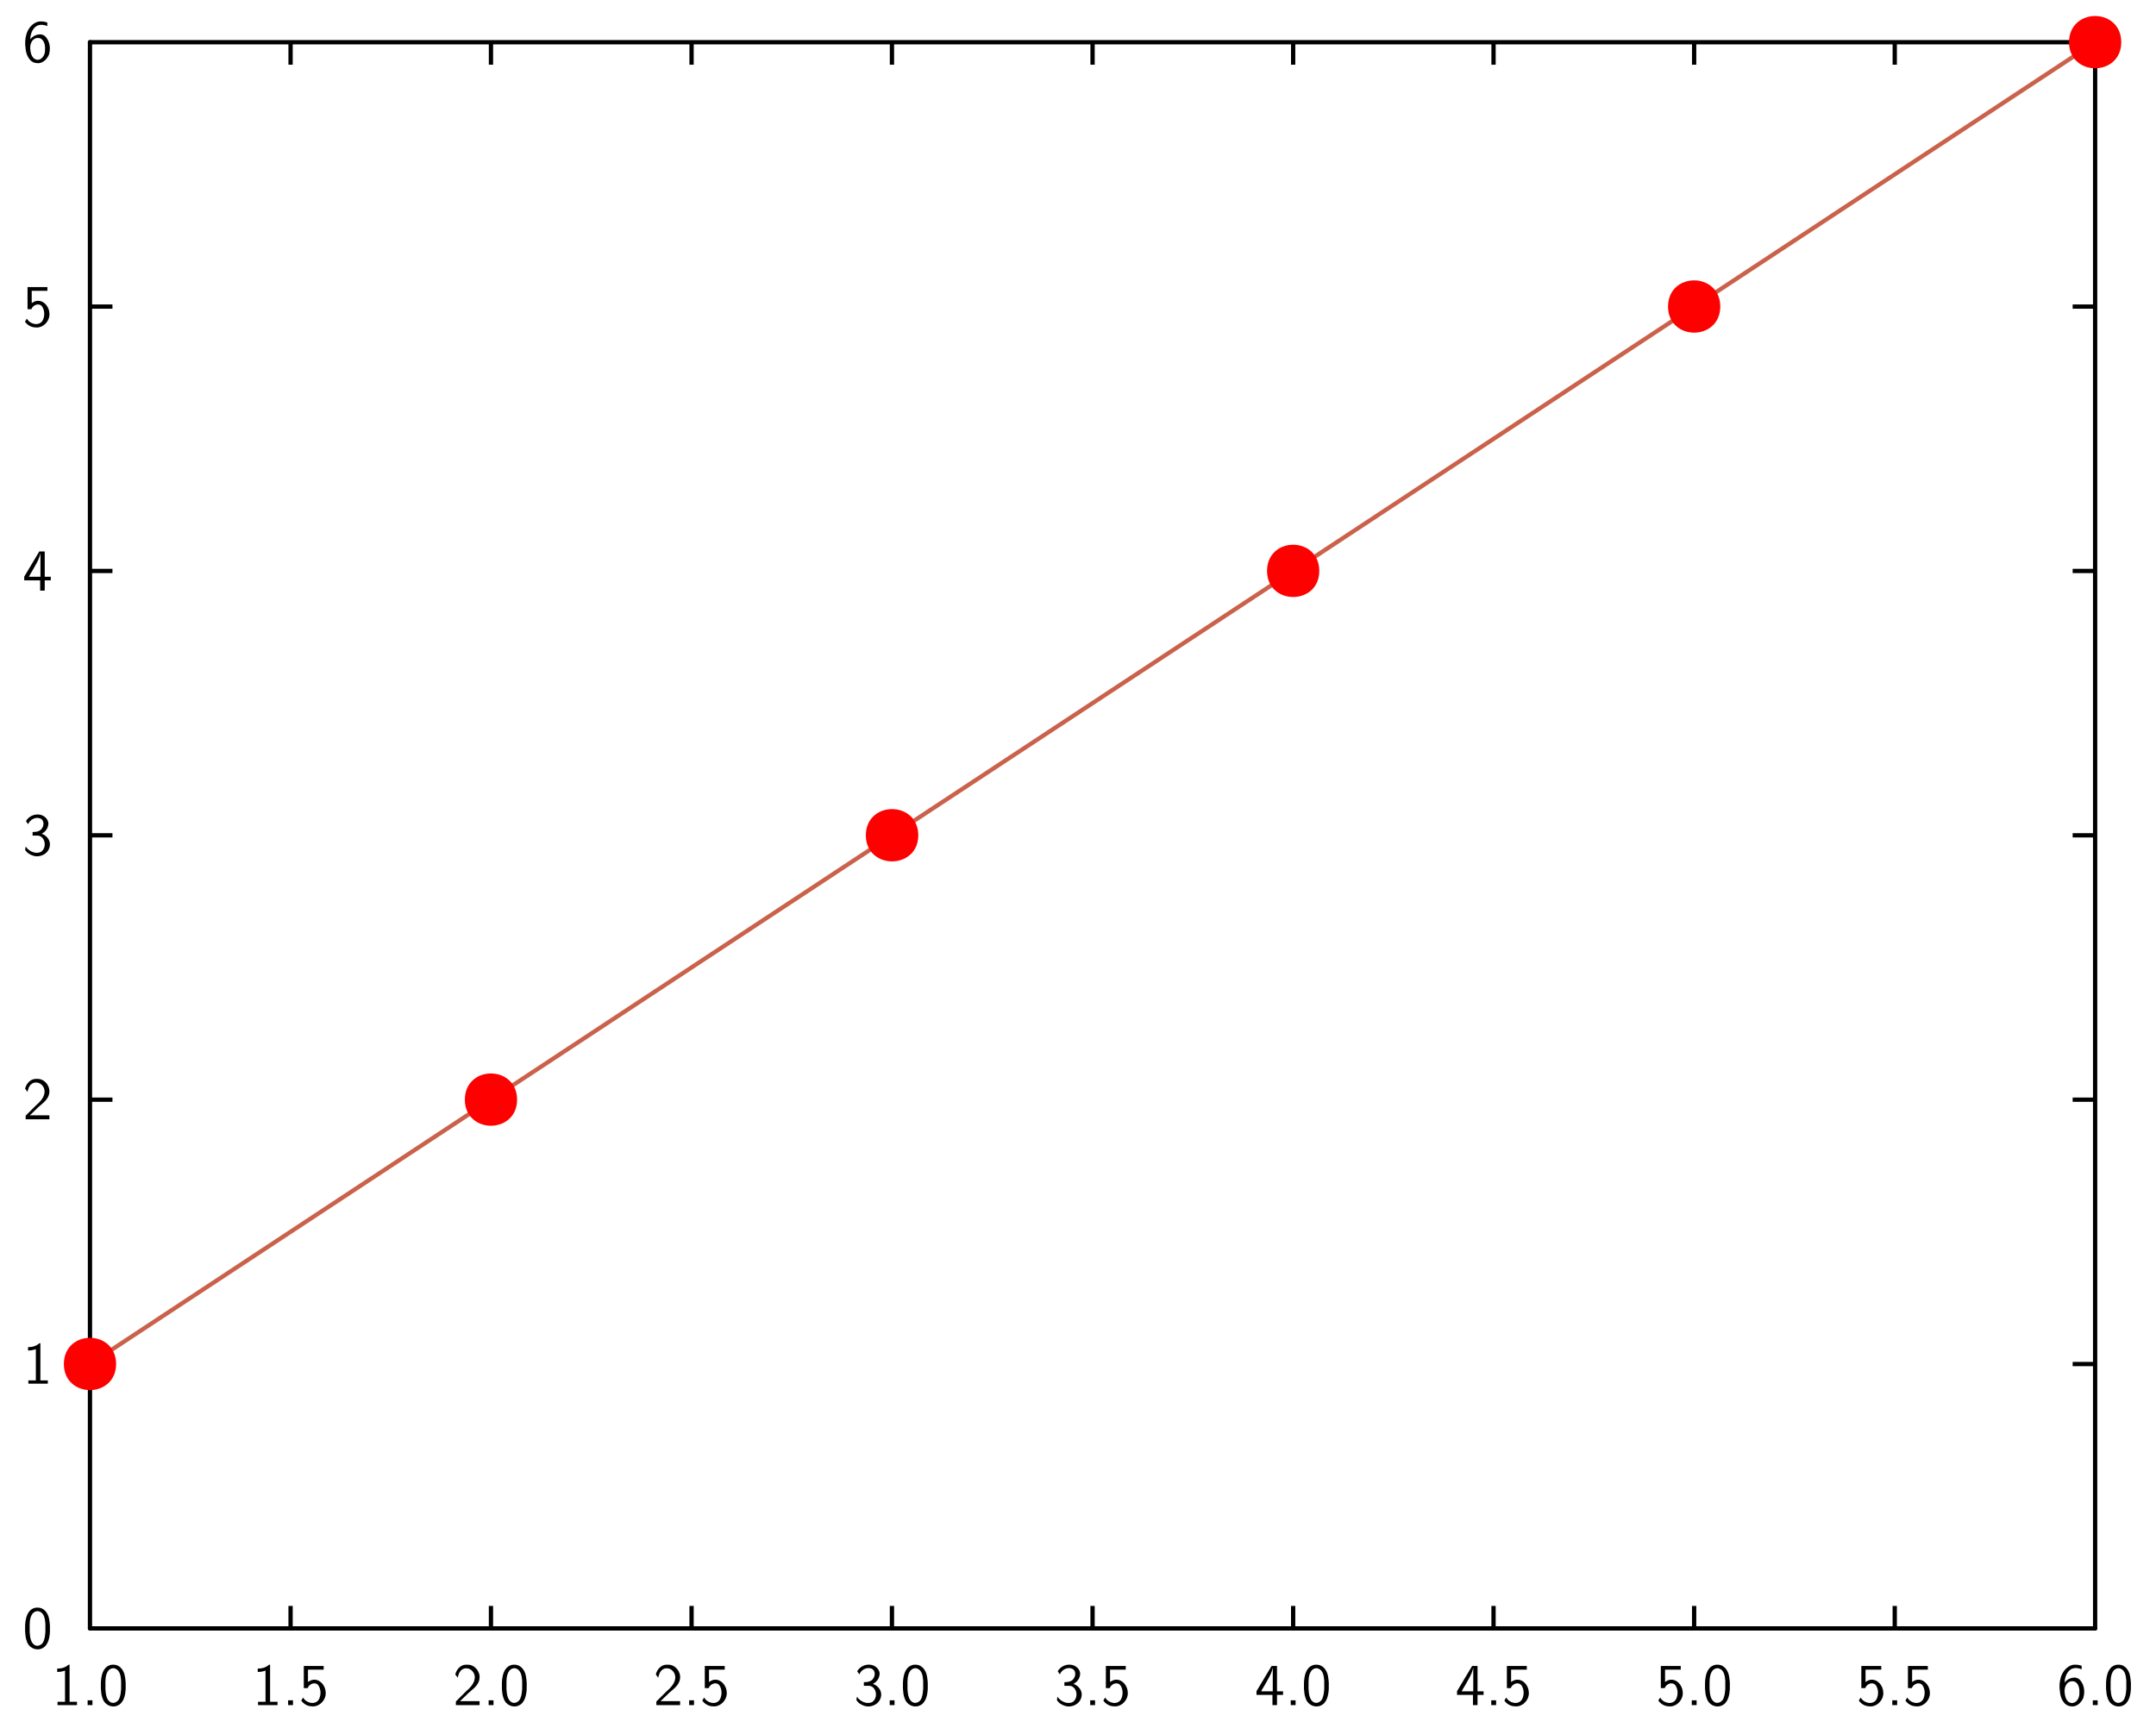
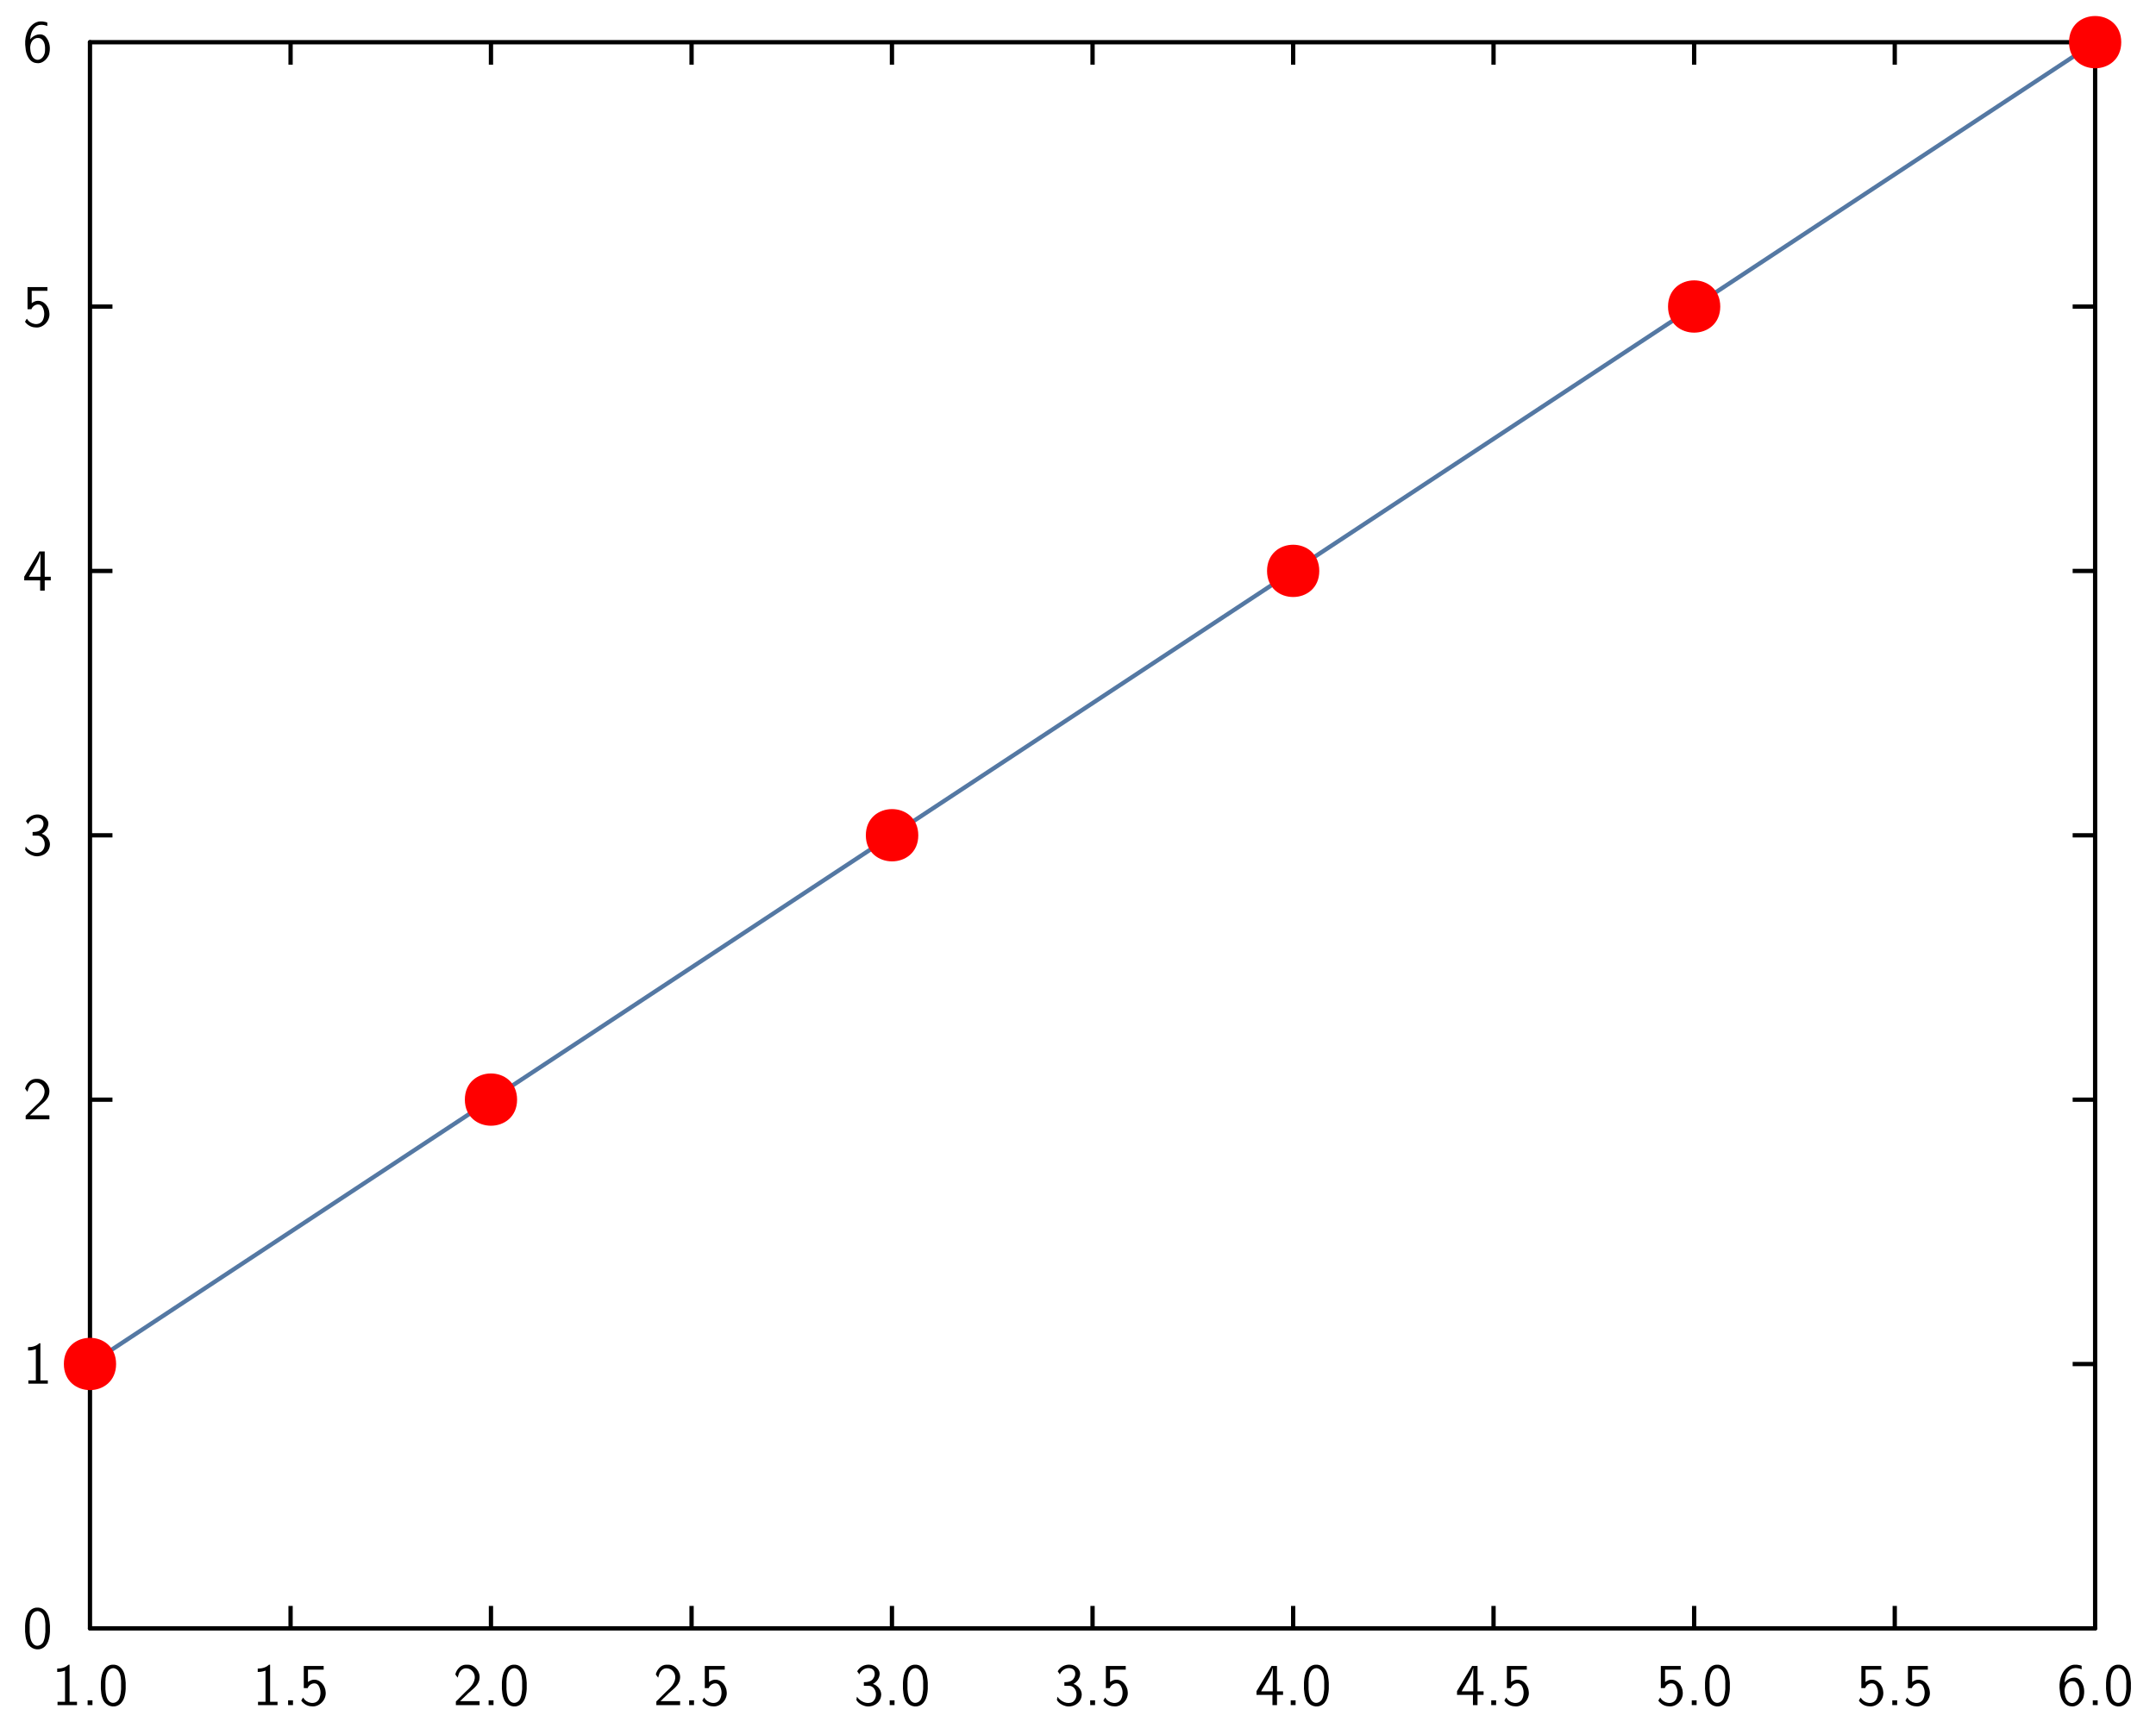
<svg xmlns="http://www.w3.org/2000/svg" width="285.465pt" height="228.772pt" viewBox="0 0 285.465 228.772" version="1.1">
  <g id="surface1">
    <path style="fill:none;stroke-width:0.02;stroke-linecap:butt;stroke-linejoin:miter;stroke:rgb(0%,0%,0%);stroke-opacity:1;stroke-miterlimit:10;" d="M 0.385 1.663 L 0.49 1.663 " transform="matrix(28.34646,0,0,-28.34646,1,227.7717)" />
    <path style="fill:none;stroke-width:0.02;stroke-linecap:butt;stroke-linejoin:miter;stroke:rgb(0%,0%,0%);stroke-opacity:1;stroke-miterlimit:10;" d="M 0.385 2.898 L 0.49 2.898 " transform="matrix(28.34646,0,0,-28.34646,1,227.7717)" />
    <path style="fill:none;stroke-width:0.02;stroke-linecap:butt;stroke-linejoin:miter;stroke:rgb(0%,0%,0%);stroke-opacity:1;stroke-miterlimit:10;" d="M 0.385 4.133 L 0.49 4.133 " transform="matrix(28.34646,0,0,-28.34646,1,227.7717)" />
    <path style="fill:none;stroke-width:0.02;stroke-linecap:butt;stroke-linejoin:miter;stroke:rgb(0%,0%,0%);stroke-opacity:1;stroke-miterlimit:10;" d="M 0.385 5.368 L 0.49 5.368 " transform="matrix(28.34646,0,0,-28.34646,1,227.7717)" />
    <path style="fill:none;stroke-width:0.02;stroke-linecap:butt;stroke-linejoin:miter;stroke:rgb(0%,0%,0%);stroke-opacity:1;stroke-miterlimit:10;" d="M 0.385 6.603 L 0.49 6.603 " transform="matrix(28.34646,0,0,-28.34646,1,227.7717)" />
    <path style="fill:none;stroke-width:0.02;stroke-linecap:round;stroke-linejoin:miter;stroke:rgb(0%,0%,0%);stroke-opacity:1;stroke-miterlimit:10;" d="M 0.385 0.428 L 0.385 7.838 " transform="matrix(28.34646,0,0,-28.34646,1,227.7717)" />
    <path style=" stroke:none;fill-rule:nonzero;fill:rgb(0%,0%,0%);fill-opacity:1;" d="M 5.102 212.887 C 5.859 212.941 6.359 213.633 6.492 214.332 C 6.562 214.648 6.578 214.949 6.613 215.266 L 6.613 216.078 C 6.57 216.902 6.375 217.988 5.477 218.324 C 4.699 218.633 3.785 218.148 3.555 217.355 C 3.383 216.934 3.363 216.504 3.324 216.078 L 3.324 215.266 C 3.363 214.441 3.539 213.348 4.43 212.98 L 4.469 212.965 L 4.5 212.957 L 4.539 212.941 L 4.66 212.91 L 4.73 212.895 L 4.816 212.895 L 4.832 212.887 Z M 5.102 212.887 Z M 4.855 213.371 C 4.191 213.449 3.992 214.25 3.945 214.789 L 3.945 215.004 L 3.93 215.02 L 3.93 216.125 C 3.977 216.695 4.016 217.434 4.539 217.816 C 5.023 218.148 5.668 217.773 5.801 217.258 C 5.945 216.879 5.977 216.504 6.008 216.125 L 6.008 215.02 C 5.961 214.441 5.883 213.633 5.215 213.402 L 5.16 213.387 L 5.145 213.371 L 5.07 213.371 L 5.055 213.355 L 4.875 213.355 Z M 4.855 213.371 Z M 4.855 213.371 " />
    <path style=" stroke:none;fill-rule:nonzero;fill:rgb(0%,0%,0%);fill-opacity:1;" d="M 5.348 177.879 L 5.348 182.777 L 5.355 182.793 L 6.332 182.793 L 6.332 183.227 L 3.754 183.227 L 3.754 182.793 L 4.73 182.793 L 4.746 182.777 L 4.746 178.664 C 4.414 178.773 4.062 178.848 3.715 178.84 L 3.715 178.395 C 4.238 178.402 4.809 178.258 5.207 177.879 Z M 5.348 177.879 Z M 5.348 177.879 " />
    <path style=" stroke:none;fill-rule:nonzero;fill:rgb(0%,0%,0%);fill-opacity:1;" d="M 5.016 142.871 C 5.938 142.895 6.668 143.84 6.523 144.727 C 6.43 145.617 5.594 146.125 5 146.68 L 4.746 146.941 L 4.715 146.957 L 4.398 147.27 L 4.375 147.285 L 4.055 147.602 L 4.023 147.617 L 3.953 147.688 L 3.969 147.695 L 6.539 147.695 L 6.539 148.219 L 3.398 148.219 L 3.398 147.746 L 4.676 146.465 C 5.285 145.934 6 145.246 5.891 144.371 C 5.824 143.863 5.398 143.395 4.875 143.355 C 4.34 143.277 3.875 143.695 3.754 144.203 L 3.738 144.227 L 3.723 144.285 L 3.699 144.371 L 3.652 144.547 L 3.645 144.586 C 3.531 144.449 3.414 144.309 3.324 144.156 C 3.484 143.508 4.008 142.895 4.699 142.871 Z M 5.016 142.871 Z M 5.016 142.871 " />
    <path style=" stroke:none;fill-rule:nonzero;fill:rgb(0%,0%,0%);fill-opacity:1;" d="M 5.121 107.863 C 5.816 107.895 6.547 108.539 6.383 109.277 C 6.301 109.777 5.953 110.188 5.516 110.41 C 6.223 110.633 6.77 111.379 6.578 112.117 C 6.391 113.078 5.285 113.609 4.398 113.316 C 3.969 113.188 3.531 112.918 3.324 112.523 C 3.375 112.402 3.355 112.195 3.414 112.117 C 3.832 112.738 4.723 113.156 5.422 112.809 C 6.184 112.324 6.062 110.91 5.145 110.672 L 5.07 110.672 L 5.055 110.656 L 4.316 110.656 L 4.316 110.18 C 4.77 110.172 5.332 110.117 5.586 109.648 C 5.859 109.246 5.832 108.578 5.316 108.379 C 4.707 108.141 3.953 108.531 3.723 109.148 C 3.629 109.016 3.531 108.879 3.438 108.738 C 3.762 108.148 4.453 107.801 5.121 107.863 Z M 5.121 107.863 Z M 5.121 107.863 " />
    <path style=" stroke:none;fill-rule:nonzero;fill:rgb(0%,0%,0%);fill-opacity:1;" d="M 5.922 73.023 L 5.922 76.363 L 5.938 76.379 L 6.723 76.379 L 6.723 76.855 L 5.938 76.855 L 5.922 76.863 L 5.922 78.207 L 5.316 78.207 L 5.316 76.863 L 5.301 76.855 L 3.207 76.855 L 3.207 76.363 C 3.875 75.254 4.539 74.133 5.207 73.023 Z M 5.922 73.023 Z M 5.332 73.324 C 5.176 74.148 4.668 74.855 4.285 75.578 C 4.137 75.84 3.938 76.125 3.824 76.379 L 5.348 76.379 L 5.355 76.363 L 5.355 73.324 L 5.348 73.309 Z M 5.332 73.324 Z M 5.332 73.324 " />
    <path style=" stroke:none;fill-rule:nonzero;fill:rgb(0%,0%,0%);fill-opacity:1;" d="M 6.277 38.016 L 6.277 38.508 L 4.215 38.508 L 4.199 38.516 L 4.199 40.145 C 4.391 40.016 4.66 39.848 4.914 39.84 C 5.809 39.746 6.5 40.625 6.539 41.445 C 6.668 42.484 5.691 43.516 4.645 43.355 C 4.121 43.34 3.609 43.031 3.309 42.602 C 3.398 42.484 3.469 42.277 3.57 42.207 C 3.945 42.938 5.152 43.23 5.637 42.461 C 5.945 41.879 5.938 41.145 5.578 40.586 C 5.168 40.055 4.348 40.379 4.16 40.945 L 3.645 40.945 L 3.645 38.016 Z M 6.277 38.016 Z M 6.277 38.016 " />
    <path style=" stroke:none;fill-rule:nonzero;fill:rgb(0%,0%,0%);fill-opacity:1;" d="M 5.621 2.84 C 5.824 2.875 6.062 2.898 6.262 2.992 L 6.262 3.453 C 5.715 3.215 5 3.184 4.57 3.668 C 4.191 4.07 4.016 4.676 4 5.207 C 4.461 4.594 5.5 4.254 6.062 4.891 C 6.629 5.539 6.723 6.477 6.469 7.27 C 6.191 7.906 5.547 8.484 4.832 8.352 C 3.867 8.27 3.43 7.191 3.383 6.367 C 3.199 5.199 3.477 3.73 4.586 3.062 L 4.602 3.055 L 4.77 2.969 L 4.816 2.953 L 4.84 2.938 L 4.977 2.898 L 5.086 2.863 L 5.16 2.848 L 5.246 2.848 L 5.262 2.84 Z M 5.621 2.84 Z M 4.84 5.047 C 4.152 5.168 3.93 6 4.016 6.562 C 4.055 7.094 4.262 7.801 4.875 7.914 C 5.523 8 5.945 7.301 5.961 6.738 C 5.992 6.168 5.961 5.516 5.461 5.145 L 5.348 5.086 L 5.262 5.062 L 5.191 5.047 L 5.176 5.031 L 4.855 5.031 Z M 4.84 5.047 Z M 4.84 5.047 " />
    <path style="fill:none;stroke-width:0.02;stroke-linecap:butt;stroke-linejoin:miter;stroke:rgb(0%,0%,0%);stroke-opacity:1;stroke-miterlimit:10;" d="M 9.751 1.663 L 9.646 1.663 " transform="matrix(28.34646,0,0,-28.34646,1,227.7717)" />
    <path style="fill:none;stroke-width:0.02;stroke-linecap:butt;stroke-linejoin:miter;stroke:rgb(0%,0%,0%);stroke-opacity:1;stroke-miterlimit:10;" d="M 9.751 2.898 L 9.646 2.898 " transform="matrix(28.34646,0,0,-28.34646,1,227.7717)" />
    <path style="fill:none;stroke-width:0.02;stroke-linecap:butt;stroke-linejoin:miter;stroke:rgb(0%,0%,0%);stroke-opacity:1;stroke-miterlimit:10;" d="M 9.751 4.133 L 9.646 4.133 " transform="matrix(28.34646,0,0,-28.34646,1,227.7717)" />
    <path style="fill:none;stroke-width:0.02;stroke-linecap:butt;stroke-linejoin:miter;stroke:rgb(0%,0%,0%);stroke-opacity:1;stroke-miterlimit:10;" d="M 9.751 5.368 L 9.646 5.368 " transform="matrix(28.34646,0,0,-28.34646,1,227.7717)" />
    <path style="fill:none;stroke-width:0.02;stroke-linecap:butt;stroke-linejoin:miter;stroke:rgb(0%,0%,0%);stroke-opacity:1;stroke-miterlimit:10;" d="M 9.751 6.603 L 9.646 6.603 " transform="matrix(28.34646,0,0,-28.34646,1,227.7717)" />
    <path style="fill:none;stroke-width:0.02;stroke-linecap:round;stroke-linejoin:miter;stroke:rgb(0%,0%,0%);stroke-opacity:1;stroke-miterlimit:10;" d="M 9.751 0.428 L 9.751 7.838 " transform="matrix(28.34646,0,0,-28.34646,1,227.7717)" />
    <path style="fill:none;stroke-width:0.02;stroke-linecap:butt;stroke-linejoin:miter;stroke:rgb(0%,0%,0%);stroke-opacity:1;stroke-miterlimit:10;" d="M 1.322 0.428 L 1.322 0.533 " transform="matrix(28.34646,0,0,-28.34646,1,227.7717)" />
    <path style="fill:none;stroke-width:0.02;stroke-linecap:butt;stroke-linejoin:miter;stroke:rgb(0%,0%,0%);stroke-opacity:1;stroke-miterlimit:10;" d="M 2.258 0.428 L 2.258 0.533 " transform="matrix(28.34646,0,0,-28.34646,1,227.7717)" />
    <path style="fill:none;stroke-width:0.02;stroke-linecap:butt;stroke-linejoin:miter;stroke:rgb(0%,0%,0%);stroke-opacity:1;stroke-miterlimit:10;" d="M 3.195 0.428 L 3.195 0.533 " transform="matrix(28.34646,0,0,-28.34646,1,227.7717)" />
    <path style="fill:none;stroke-width:0.02;stroke-linecap:butt;stroke-linejoin:miter;stroke:rgb(0%,0%,0%);stroke-opacity:1;stroke-miterlimit:10;" d="M 4.131 0.428 L 4.131 0.533 " transform="matrix(28.34646,0,0,-28.34646,1,227.7717)" />
    <path style="fill:none;stroke-width:0.02;stroke-linecap:butt;stroke-linejoin:miter;stroke:rgb(0%,0%,0%);stroke-opacity:1;stroke-miterlimit:10;" d="M 5.068 0.428 L 5.068 0.533 " transform="matrix(28.34646,0,0,-28.34646,1,227.7717)" />
    <path style="fill:none;stroke-width:0.02;stroke-linecap:butt;stroke-linejoin:miter;stroke:rgb(0%,0%,0%);stroke-opacity:1;stroke-miterlimit:10;" d="M 6.005 0.428 L 6.005 0.533 " transform="matrix(28.34646,0,0,-28.34646,1,227.7717)" />
    <path style="fill:none;stroke-width:0.02;stroke-linecap:butt;stroke-linejoin:miter;stroke:rgb(0%,0%,0%);stroke-opacity:1;stroke-miterlimit:10;" d="M 6.941 0.428 L 6.941 0.533 " transform="matrix(28.34646,0,0,-28.34646,1,227.7717)" />
    <path style="fill:none;stroke-width:0.02;stroke-linecap:butt;stroke-linejoin:miter;stroke:rgb(0%,0%,0%);stroke-opacity:1;stroke-miterlimit:10;" d="M 7.878 0.428 L 7.878 0.533 " transform="matrix(28.34646,0,0,-28.34646,1,227.7717)" />
    <path style="fill:none;stroke-width:0.02;stroke-linecap:butt;stroke-linejoin:miter;stroke:rgb(0%,0%,0%);stroke-opacity:1;stroke-miterlimit:10;" d="M 8.815 0.428 L 8.815 0.533 " transform="matrix(28.34646,0,0,-28.34646,1,227.7717)" />
    <path style="fill:none;stroke-width:0.02;stroke-linecap:round;stroke-linejoin:miter;stroke:rgb(0%,0%,0%);stroke-opacity:1;stroke-miterlimit:10;" d="M 0.385 0.428 L 9.751 0.428 " transform="matrix(28.34646,0,0,-28.34646,1,227.7717)" />
    <path style=" stroke:none;fill-rule:nonzero;fill:rgb(0%,0%,0%);fill-opacity:1;" d="M 9.211 220.445 L 9.211 225.344 L 9.219 225.359 L 10.195 225.359 L 10.195 225.797 L 7.617 225.797 L 7.617 225.359 L 8.59 225.359 L 8.609 225.344 L 8.609 221.23 C 8.273 221.344 7.926 221.414 7.574 221.406 L 7.574 220.961 C 8.102 220.969 8.672 220.828 9.066 220.445 Z M 9.211 220.445 Z M 9.211 220.445 " />
    <path style=" stroke:none;fill-rule:nonzero;fill:rgb(0%,0%,0%);fill-opacity:1;" d="M 12.242 225.16 L 12.242 225.797 L 11.602 225.797 L 11.602 225.16 Z M 12.242 225.16 Z M 12.242 225.16 " />
    <path style=" stroke:none;fill-rule:nonzero;fill:rgb(0%,0%,0%);fill-opacity:1;" d="M 15.133 220.445 C 15.887 220.5 16.387 221.191 16.52 221.891 C 16.594 222.207 16.609 222.508 16.641 222.828 L 16.641 223.637 C 16.602 224.461 16.402 225.551 15.504 225.883 C 14.727 226.191 13.812 225.707 13.586 224.914 C 13.41 224.492 13.395 224.066 13.355 223.637 L 13.355 222.828 C 13.395 222 13.566 220.906 14.457 220.543 L 14.496 220.523 L 14.527 220.516 L 14.566 220.5 L 14.688 220.469 L 14.758 220.453 L 14.848 220.453 L 14.863 220.445 Z M 15.133 220.445 Z M 14.887 220.93 C 14.219 221.008 14.02 221.812 13.973 222.352 L 13.973 222.566 L 13.957 222.582 L 13.957 223.684 C 14.004 224.254 14.043 224.992 14.566 225.375 C 15.051 225.707 15.695 225.336 15.832 224.82 C 15.973 224.438 16.004 224.066 16.035 223.684 L 16.035 222.582 C 15.988 222 15.91 221.191 15.242 220.961 L 15.188 220.945 L 15.172 220.93 L 15.102 220.93 L 15.086 220.914 L 14.902 220.914 Z M 14.887 220.93 Z M 14.887 220.93 " />
    <path style=" stroke:none;fill-rule:nonzero;fill:rgb(0%,0%,0%);fill-opacity:1;" d="M 35.762 220.445 L 35.762 225.344 L 35.77 225.359 L 36.746 225.359 L 36.746 225.797 L 34.164 225.797 L 34.164 225.359 L 35.141 225.359 L 35.156 225.344 L 35.156 221.23 C 34.824 221.344 34.477 221.414 34.125 221.406 L 34.125 220.961 C 34.648 220.969 35.223 220.828 35.617 220.445 Z M 35.762 220.445 Z M 35.762 220.445 " />
    <path style=" stroke:none;fill-rule:nonzero;fill:rgb(0%,0%,0%);fill-opacity:1;" d="M 38.793 225.16 L 38.793 225.797 L 38.148 225.797 L 38.148 225.16 Z M 38.793 225.16 Z M 38.793 225.16 " />
    <path style=" stroke:none;fill-rule:nonzero;fill:rgb(0%,0%,0%);fill-opacity:1;" d="M 42.855 220.613 L 42.855 221.105 L 40.793 221.105 L 40.777 221.113 L 40.777 222.738 C 40.969 222.613 41.238 222.445 41.492 222.438 C 42.387 222.344 43.078 223.223 43.117 224.043 C 43.246 225.082 42.27 226.113 41.223 225.953 C 40.699 225.938 40.191 225.629 39.887 225.199 C 39.977 225.082 40.047 224.875 40.148 224.805 C 40.523 225.535 41.73 225.828 42.215 225.059 C 42.523 224.477 42.516 223.738 42.156 223.184 C 41.746 222.652 40.93 222.977 40.738 223.543 L 40.223 223.543 L 40.223 220.613 Z M 42.855 220.613 Z M 42.855 220.613 " />
    <path style=" stroke:none;fill-rule:nonzero;fill:rgb(0%,0%,0%);fill-opacity:1;" d="M 61.977 220.445 C 62.898 220.469 63.629 221.414 63.484 222.305 C 63.391 223.191 62.559 223.699 61.961 224.254 L 61.707 224.516 L 61.676 224.535 L 61.359 224.844 L 61.336 224.859 L 61.016 225.176 L 60.984 225.191 L 60.914 225.262 L 60.93 225.273 L 63.5 225.273 L 63.5 225.797 L 60.359 225.797 L 60.359 225.32 L 61.637 224.043 C 62.246 223.508 62.961 222.82 62.852 221.945 C 62.785 221.438 62.359 220.969 61.836 220.93 C 61.301 220.852 60.836 221.27 60.715 221.777 L 60.699 221.805 L 60.684 221.859 L 60.66 221.945 L 60.613 222.121 L 60.605 222.16 C 60.492 222.023 60.375 221.883 60.285 221.73 C 60.445 221.082 60.969 220.469 61.66 220.445 Z M 61.977 220.445 Z M 61.977 220.445 " />
    <path style=" stroke:none;fill-rule:nonzero;fill:rgb(0%,0%,0%);fill-opacity:1;" d="M 65.344 225.16 L 65.344 225.797 L 64.699 225.797 L 64.699 225.16 Z M 65.344 225.16 Z M 65.344 225.16 " />
    <path style=" stroke:none;fill-rule:nonzero;fill:rgb(0%,0%,0%);fill-opacity:1;" d="M 68.23 220.445 C 68.984 220.5 69.484 221.191 69.621 221.891 C 69.691 222.207 69.707 222.508 69.738 222.828 L 69.738 223.637 C 69.699 224.461 69.5 225.551 68.605 225.883 C 67.828 226.191 66.914 225.707 66.684 224.914 C 66.508 224.492 66.492 224.066 66.453 223.637 L 66.453 222.828 C 66.492 222 66.668 220.906 67.559 220.543 L 67.598 220.523 L 67.629 220.516 L 67.668 220.5 L 67.789 220.469 L 67.859 220.453 L 67.945 220.453 L 67.961 220.445 Z M 68.23 220.445 Z M 67.984 220.93 C 67.32 221.008 67.121 221.812 67.074 222.352 L 67.074 222.566 L 67.059 222.582 L 67.059 223.684 C 67.105 224.254 67.145 224.992 67.668 225.375 C 68.152 225.707 68.797 225.336 68.93 224.82 C 69.074 224.438 69.105 224.066 69.137 223.684 L 69.137 222.582 C 69.09 222 69.008 221.191 68.344 220.961 L 68.289 220.945 L 68.27 220.93 L 68.199 220.93 L 68.184 220.914 L 68 220.914 Z M 67.984 220.93 Z M 67.984 220.93 " />
    <path style=" stroke:none;fill-rule:nonzero;fill:rgb(0%,0%,0%);fill-opacity:1;" d="M 88.527 220.445 C 89.449 220.469 90.18 221.414 90.035 222.305 C 89.941 223.191 89.105 223.699 88.512 224.254 L 88.258 224.516 L 88.227 224.535 L 87.906 224.844 L 87.883 224.859 L 87.566 225.176 L 87.535 225.191 L 87.465 225.262 L 87.48 225.273 L 90.051 225.273 L 90.051 225.797 L 86.906 225.797 L 86.906 225.32 L 88.188 224.043 C 88.797 223.508 89.512 222.82 89.398 221.945 C 89.336 221.438 88.906 220.969 88.383 220.93 C 87.852 220.852 87.383 221.27 87.266 221.777 L 87.25 221.805 L 87.234 221.859 L 87.211 221.945 L 87.16 222.121 L 87.152 222.16 C 87.043 222.023 86.926 221.883 86.836 221.73 C 86.996 221.082 87.52 220.469 88.211 220.445 Z M 88.527 220.445 Z M 88.527 220.445 " />
    <path style=" stroke:none;fill-rule:nonzero;fill:rgb(0%,0%,0%);fill-opacity:1;" d="M 91.891 225.16 L 91.891 225.797 L 91.25 225.797 L 91.25 225.16 Z M 91.891 225.16 Z M 91.891 225.16 " />
    <path style=" stroke:none;fill-rule:nonzero;fill:rgb(0%,0%,0%);fill-opacity:1;" d="M 95.957 220.613 L 95.957 221.105 L 93.895 221.105 L 93.875 221.113 L 93.875 222.738 C 94.066 222.613 94.336 222.445 94.59 222.438 C 95.488 222.344 96.18 223.223 96.219 224.043 C 96.344 225.082 95.367 226.113 94.32 225.953 C 93.797 225.938 93.289 225.629 92.988 225.199 C 93.074 225.082 93.148 224.875 93.25 224.805 C 93.621 225.535 94.828 225.828 95.312 225.059 C 95.621 224.477 95.613 223.738 95.258 223.184 C 94.844 222.652 94.027 222.977 93.836 223.543 L 93.32 223.543 L 93.32 220.613 Z M 95.957 220.613 Z M 95.957 220.613 " />
    <path style=" stroke:none;fill-rule:nonzero;fill:rgb(0%,0%,0%);fill-opacity:1;" d="M 115.18 220.445 C 115.879 220.477 116.609 221.121 116.441 221.859 C 116.363 222.359 116.016 222.77 115.578 222.992 C 116.285 223.215 116.832 223.961 116.641 224.699 C 116.449 225.66 115.348 226.191 114.457 225.898 C 114.031 225.773 113.594 225.5 113.387 225.105 C 113.434 224.984 113.418 224.781 113.473 224.699 C 113.895 225.32 114.785 225.738 115.48 225.391 C 116.242 224.906 116.125 223.492 115.203 223.254 L 115.133 223.254 L 115.117 223.238 L 114.379 223.238 L 114.379 222.762 C 114.832 222.754 115.395 222.699 115.648 222.23 C 115.918 221.828 115.895 221.16 115.379 220.961 C 114.77 220.723 114.012 221.113 113.785 221.73 C 113.688 221.598 113.594 221.461 113.496 221.32 C 113.824 220.73 114.512 220.383 115.18 220.445 Z M 115.18 220.445 Z M 115.18 220.445 " />
    <path style=" stroke:none;fill-rule:nonzero;fill:rgb(0%,0%,0%);fill-opacity:1;" d="M 118.441 225.16 L 118.441 225.797 L 117.801 225.797 L 117.801 225.16 Z M 118.441 225.16 Z M 118.441 225.16 " />
    <path style=" stroke:none;fill-rule:nonzero;fill:rgb(0%,0%,0%);fill-opacity:1;" d="M 121.332 220.445 C 122.086 220.5 122.586 221.191 122.719 221.891 C 122.793 222.207 122.809 222.508 122.84 222.828 L 122.84 223.637 C 122.801 224.461 122.602 225.551 121.703 225.883 C 120.926 226.191 120.016 225.707 119.785 224.914 C 119.609 224.492 119.594 224.066 119.555 223.637 L 119.555 222.828 C 119.594 222 119.77 220.906 120.656 220.543 L 120.695 220.523 L 120.727 220.516 L 120.77 220.5 L 120.887 220.469 L 120.957 220.453 L 121.047 220.453 L 121.062 220.445 Z M 121.332 220.445 Z M 121.086 220.93 C 120.418 221.008 120.219 221.812 120.172 222.352 L 120.172 222.566 L 120.156 222.582 L 120.156 223.684 C 120.203 224.254 120.242 224.992 120.77 225.375 C 121.254 225.707 121.895 225.336 122.031 224.82 C 122.172 224.438 122.203 224.066 122.234 223.684 L 122.234 222.582 C 122.188 222 122.109 221.191 121.441 220.961 L 121.387 220.945 L 121.371 220.93 L 121.301 220.93 L 121.285 220.914 L 121.102 220.914 Z M 121.086 220.93 Z M 121.086 220.93 " />
    <path style=" stroke:none;fill-rule:nonzero;fill:rgb(0%,0%,0%);fill-opacity:1;" d="M 141.73 220.445 C 142.43 220.477 143.16 221.121 142.992 221.859 C 142.914 222.359 142.562 222.77 142.129 222.992 C 142.832 223.215 143.383 223.961 143.191 224.699 C 143 225.66 141.898 226.191 141.008 225.898 C 140.578 225.773 140.145 225.5 139.938 225.105 C 139.984 224.984 139.969 224.781 140.023 224.699 C 140.445 225.32 141.332 225.738 142.031 225.391 C 142.793 224.906 142.676 223.492 141.754 223.254 L 141.684 223.254 L 141.668 223.238 L 140.93 223.238 L 140.93 222.762 C 141.383 222.754 141.945 222.699 142.199 222.23 C 142.469 221.828 142.445 221.16 141.93 220.961 C 141.316 220.723 140.562 221.113 140.332 221.73 C 140.238 221.598 140.145 221.461 140.047 221.32 C 140.371 220.73 141.062 220.383 141.73 220.445 Z M 141.73 220.445 Z M 141.73 220.445 " />
    <path style=" stroke:none;fill-rule:nonzero;fill:rgb(0%,0%,0%);fill-opacity:1;" d="M 144.992 225.16 L 144.992 225.797 L 144.348 225.797 L 144.348 225.16 Z M 144.992 225.16 Z M 144.992 225.16 " />
    <path style=" stroke:none;fill-rule:nonzero;fill:rgb(0%,0%,0%);fill-opacity:1;" d="M 149.055 220.613 L 149.055 221.105 L 146.992 221.105 L 146.977 221.113 L 146.977 222.738 C 147.168 222.613 147.438 222.445 147.691 222.438 C 148.586 222.344 149.277 223.223 149.316 224.043 C 149.445 225.082 148.469 226.113 147.422 225.953 C 146.898 225.938 146.391 225.629 146.086 225.199 C 146.176 225.082 146.246 224.875 146.348 224.805 C 146.723 225.535 147.93 225.828 148.414 225.059 C 148.723 224.477 148.715 223.738 148.359 223.184 C 147.945 222.652 147.129 222.977 146.938 223.543 L 146.422 223.543 L 146.422 220.613 Z M 149.055 220.613 Z M 149.055 220.613 " />
    <path style=" stroke:none;fill-rule:nonzero;fill:rgb(0%,0%,0%);fill-opacity:1;" d="M 169.082 220.613 L 169.082 223.953 L 169.098 223.969 L 169.883 223.969 L 169.883 224.445 L 169.098 224.445 L 169.082 224.453 L 169.082 225.797 L 168.48 225.797 L 168.48 224.453 L 168.461 224.445 L 166.367 224.445 L 166.367 223.953 C 167.035 222.844 167.699 221.723 168.367 220.613 Z M 169.082 220.613 Z M 168.496 220.914 C 168.336 221.738 167.828 222.445 167.445 223.168 C 167.297 223.43 167.098 223.715 166.988 223.969 L 168.512 223.969 L 168.52 223.953 L 168.52 220.914 L 168.512 220.898 Z M 168.496 220.914 Z M 168.496 220.914 " />
    <path style=" stroke:none;fill-rule:nonzero;fill:rgb(0%,0%,0%);fill-opacity:1;" d="M 171.543 225.16 L 171.543 225.797 L 170.898 225.797 L 170.898 225.16 Z M 171.543 225.16 Z M 171.543 225.16 " />
    <path style=" stroke:none;fill-rule:nonzero;fill:rgb(0%,0%,0%);fill-opacity:1;" d="M 174.43 220.445 C 175.184 220.5 175.684 221.191 175.82 221.891 C 175.891 222.207 175.906 222.508 175.938 222.828 L 175.938 223.637 C 175.898 224.461 175.703 225.551 174.805 225.883 C 174.027 226.191 173.113 225.707 172.883 224.914 C 172.711 224.492 172.691 224.066 172.652 223.637 L 172.652 222.828 C 172.691 222 172.867 220.906 173.758 220.543 L 173.797 220.523 L 173.828 220.516 L 173.867 220.5 L 173.988 220.469 L 174.059 220.453 L 174.145 220.453 L 174.16 220.445 Z M 174.43 220.445 Z M 174.184 220.93 C 173.52 221.008 173.32 221.812 173.273 222.352 L 173.273 222.566 L 173.258 222.582 L 173.258 223.684 C 173.305 224.254 173.344 224.992 173.867 225.375 C 174.352 225.707 174.996 225.336 175.129 224.82 C 175.273 224.438 175.305 224.066 175.336 223.684 L 175.336 222.582 C 175.289 222 175.211 221.191 174.543 220.961 L 174.488 220.945 L 174.473 220.93 L 174.398 220.93 L 174.383 220.914 L 174.199 220.914 Z M 174.184 220.93 Z M 174.184 220.93 " />
    <path style=" stroke:none;fill-rule:nonzero;fill:rgb(0%,0%,0%);fill-opacity:1;" d="M 195.633 220.613 L 195.633 223.953 L 195.648 223.969 L 196.434 223.969 L 196.434 224.445 L 195.648 224.445 L 195.633 224.453 L 195.633 225.797 L 195.027 225.797 L 195.027 224.453 L 195.012 224.445 L 192.918 224.445 L 192.918 223.953 C 193.582 222.844 194.25 221.723 194.918 220.613 Z M 195.633 220.613 Z M 195.043 220.914 C 194.887 221.738 194.379 222.445 193.996 223.168 C 193.848 223.43 193.648 223.715 193.535 223.969 L 195.059 223.969 L 195.066 223.953 L 195.066 220.914 L 195.059 220.898 Z M 195.043 220.914 Z M 195.043 220.914 " />
    <path style=" stroke:none;fill-rule:nonzero;fill:rgb(0%,0%,0%);fill-opacity:1;" d="M 198.094 225.16 L 198.094 225.797 L 197.449 225.797 L 197.449 225.16 Z M 198.094 225.16 Z M 198.094 225.16 " />
    <path style=" stroke:none;fill-rule:nonzero;fill:rgb(0%,0%,0%);fill-opacity:1;" d="M 202.156 220.613 L 202.156 221.105 L 200.094 221.105 L 200.078 221.113 L 200.078 222.738 C 200.266 222.613 200.535 222.445 200.789 222.438 C 201.688 222.344 202.379 223.223 202.418 224.043 C 202.543 225.082 201.57 226.113 200.52 225.953 C 199.996 225.938 199.488 225.629 199.188 225.199 C 199.273 225.082 199.348 224.875 199.449 224.805 C 199.824 225.535 201.027 225.828 201.512 225.059 C 201.824 224.477 201.816 223.738 201.457 223.184 C 201.043 222.652 200.227 222.977 200.035 223.543 L 199.52 223.543 L 199.52 220.613 Z M 202.156 220.613 Z M 202.156 220.613 " />
    <path style=" stroke:none;fill-rule:nonzero;fill:rgb(0%,0%,0%);fill-opacity:1;" d="M 222.539 220.613 L 222.539 221.105 L 220.477 221.105 L 220.461 221.113 L 220.461 222.738 C 220.648 222.613 220.918 222.445 221.172 222.438 C 222.07 222.344 222.762 223.223 222.801 224.043 C 222.926 225.082 221.953 226.113 220.902 225.953 C 220.379 225.938 219.871 225.629 219.57 225.199 C 219.656 225.082 219.73 224.875 219.832 224.805 C 220.207 225.535 221.41 225.828 221.895 225.059 C 222.207 224.477 222.199 223.738 221.84 223.184 C 221.426 222.652 220.609 222.977 220.418 223.543 L 219.902 223.543 L 219.902 220.613 Z M 222.539 220.613 Z M 222.539 220.613 " />
    <path style=" stroke:none;fill-rule:nonzero;fill:rgb(0%,0%,0%);fill-opacity:1;" d="M 224.641 225.16 L 224.641 225.797 L 224 225.797 L 224 225.16 Z M 224.641 225.16 Z M 224.641 225.16 " />
    <path style=" stroke:none;fill-rule:nonzero;fill:rgb(0%,0%,0%);fill-opacity:1;" d="M 227.531 220.445 C 228.285 220.5 228.785 221.191 228.922 221.891 C 228.992 222.207 229.008 222.508 229.039 222.828 L 229.039 223.637 C 229 224.461 228.801 225.551 227.902 225.883 C 227.125 226.191 226.215 225.707 225.984 224.914 C 225.809 224.492 225.793 224.066 225.754 223.637 L 225.754 222.828 C 225.793 222 225.969 220.906 226.855 220.543 L 226.895 220.523 L 226.93 220.516 L 226.969 220.5 L 227.086 220.469 L 227.156 220.453 L 227.246 220.453 L 227.262 220.445 Z M 227.531 220.445 Z M 227.285 220.93 C 226.617 221.008 226.422 221.812 226.371 222.352 L 226.371 222.566 L 226.355 222.582 L 226.355 223.684 C 226.402 224.254 226.445 224.992 226.969 225.375 C 227.453 225.707 228.094 225.336 228.23 224.82 C 228.371 224.438 228.402 224.066 228.438 223.684 L 228.438 222.582 C 228.387 222 228.309 221.191 227.641 220.961 L 227.586 220.945 L 227.57 220.93 L 227.5 220.93 L 227.484 220.914 L 227.301 220.914 Z M 227.285 220.93 Z M 227.285 220.93 " />
    <path style=" stroke:none;fill-rule:nonzero;fill:rgb(0%,0%,0%);fill-opacity:1;" d="M 249.09 220.613 L 249.09 221.105 L 247.023 221.105 L 247.008 221.113 L 247.008 222.738 C 247.199 222.613 247.469 222.445 247.723 222.438 C 248.621 222.344 249.312 223.223 249.352 224.043 C 249.477 225.082 248.5 226.113 247.453 225.953 C 246.93 225.938 246.422 225.629 246.121 225.199 C 246.207 225.082 246.277 224.875 246.383 224.805 C 246.754 225.535 247.961 225.828 248.445 225.059 C 248.754 224.477 248.746 223.738 248.391 223.184 C 247.977 222.652 247.16 222.977 246.969 223.543 L 246.453 223.543 L 246.453 220.613 Z M 249.09 220.613 Z M 249.09 220.613 " />
    <path style=" stroke:none;fill-rule:nonzero;fill:rgb(0%,0%,0%);fill-opacity:1;" d="M 251.191 225.16 L 251.191 225.797 L 250.551 225.797 L 250.551 225.16 Z M 251.191 225.16 Z M 251.191 225.16 " />
    <path style=" stroke:none;fill-rule:nonzero;fill:rgb(0%,0%,0%);fill-opacity:1;" d="M 255.254 220.613 L 255.254 221.105 L 253.191 221.105 L 253.176 221.113 L 253.176 222.738 C 253.367 222.613 253.637 222.445 253.891 222.438 C 254.789 222.344 255.477 223.223 255.52 224.043 C 255.645 225.082 254.668 226.113 253.621 225.953 C 253.098 225.938 252.59 225.629 252.289 225.199 C 252.375 225.082 252.445 224.875 252.551 224.805 C 252.922 225.535 254.129 225.828 254.613 225.059 C 254.922 224.477 254.914 223.738 254.559 223.184 C 254.145 222.652 253.328 222.977 253.137 223.543 L 252.621 223.543 L 252.621 220.613 Z M 255.254 220.613 Z M 255.254 220.613 " />
    <path style=" stroke:none;fill-rule:nonzero;fill:rgb(0%,0%,0%);fill-opacity:1;" d="M 274.98 220.445 C 275.188 220.477 275.426 220.5 275.621 220.598 L 275.621 221.059 C 275.074 220.82 274.359 220.785 273.934 221.27 C 273.551 221.676 273.375 222.277 273.359 222.812 C 273.82 222.199 274.859 221.859 275.426 222.492 C 275.988 223.145 276.082 224.082 275.828 224.875 C 275.551 225.508 274.91 226.09 274.195 225.953 C 273.227 225.875 272.789 224.797 272.742 223.969 C 272.559 222.805 272.836 221.336 273.949 220.668 L 273.965 220.66 L 274.129 220.574 L 274.18 220.559 L 274.203 220.543 L 274.336 220.5 L 274.449 220.469 L 274.52 220.453 L 274.605 220.453 L 274.621 220.445 Z M 274.98 220.445 Z M 274.203 222.652 C 273.512 222.77 273.289 223.605 273.375 224.168 C 273.418 224.699 273.621 225.406 274.234 225.516 C 274.883 225.605 275.305 224.906 275.32 224.344 C 275.352 223.77 275.32 223.121 274.82 222.746 L 274.711 222.691 L 274.621 222.668 L 274.551 222.652 L 274.535 222.637 L 274.219 222.637 Z M 274.203 222.652 Z M 274.203 222.652 " />
    <path style=" stroke:none;fill-rule:nonzero;fill:rgb(0%,0%,0%);fill-opacity:1;" d="M 277.742 225.16 L 277.742 225.797 L 277.098 225.797 L 277.098 225.16 Z M 277.742 225.16 Z M 277.742 225.16 " />
    <path style=" stroke:none;fill-rule:nonzero;fill:rgb(0%,0%,0%);fill-opacity:1;" d="M 280.633 220.445 C 281.387 220.5 281.887 221.191 282.02 221.891 C 282.09 222.207 282.105 222.508 282.141 222.828 L 282.141 223.637 C 282.098 224.461 281.902 225.551 281.004 225.883 C 280.227 226.191 279.312 225.707 279.082 224.914 C 278.91 224.492 278.895 224.066 278.852 223.637 L 278.852 222.828 C 278.895 222 279.066 220.906 279.957 220.543 L 279.996 220.523 L 280.027 220.516 L 280.066 220.5 L 280.188 220.469 L 280.258 220.453 L 280.344 220.453 L 280.359 220.445 Z M 280.633 220.445 Z M 280.387 220.93 C 279.719 221.008 279.52 221.812 279.473 222.352 L 279.473 222.566 L 279.457 222.582 L 279.457 223.684 C 279.504 224.254 279.543 224.992 280.066 225.375 C 280.551 225.707 281.195 225.336 281.328 224.82 C 281.473 224.438 281.504 224.066 281.535 223.684 L 281.535 222.582 C 281.488 222 281.41 221.191 280.742 220.961 L 280.688 220.945 L 280.672 220.93 L 280.598 220.93 L 280.582 220.914 L 280.402 220.914 Z M 280.387 220.93 Z M 280.387 220.93 " />
    <path style="fill:none;stroke-width:0.02;stroke-linecap:butt;stroke-linejoin:miter;stroke:rgb(0%,0%,0%);stroke-opacity:1;stroke-miterlimit:10;" d="M 1.322 7.838 L 1.322 7.733 " transform="matrix(28.34646,0,0,-28.34646,1,227.7717)" />
    <path style="fill:none;stroke-width:0.02;stroke-linecap:butt;stroke-linejoin:miter;stroke:rgb(0%,0%,0%);stroke-opacity:1;stroke-miterlimit:10;" d="M 2.258 7.838 L 2.258 7.733 " transform="matrix(28.34646,0,0,-28.34646,1,227.7717)" />
    <path style="fill:none;stroke-width:0.02;stroke-linecap:butt;stroke-linejoin:miter;stroke:rgb(0%,0%,0%);stroke-opacity:1;stroke-miterlimit:10;" d="M 3.195 7.838 L 3.195 7.733 " transform="matrix(28.34646,0,0,-28.34646,1,227.7717)" />
    <path style="fill:none;stroke-width:0.02;stroke-linecap:butt;stroke-linejoin:miter;stroke:rgb(0%,0%,0%);stroke-opacity:1;stroke-miterlimit:10;" d="M 4.131 7.838 L 4.131 7.733 " transform="matrix(28.34646,0,0,-28.34646,1,227.7717)" />
    <path style="fill:none;stroke-width:0.02;stroke-linecap:butt;stroke-linejoin:miter;stroke:rgb(0%,0%,0%);stroke-opacity:1;stroke-miterlimit:10;" d="M 5.068 7.838 L 5.068 7.733 " transform="matrix(28.34646,0,0,-28.34646,1,227.7717)" />
    <path style="fill:none;stroke-width:0.02;stroke-linecap:butt;stroke-linejoin:miter;stroke:rgb(0%,0%,0%);stroke-opacity:1;stroke-miterlimit:10;" d="M 6.005 7.838 L 6.005 7.733 " transform="matrix(28.34646,0,0,-28.34646,1,227.7717)" />
    <path style="fill:none;stroke-width:0.02;stroke-linecap:butt;stroke-linejoin:miter;stroke:rgb(0%,0%,0%);stroke-opacity:1;stroke-miterlimit:10;" d="M 6.941 7.838 L 6.941 7.733 " transform="matrix(28.34646,0,0,-28.34646,1,227.7717)" />
    <path style="fill:none;stroke-width:0.02;stroke-linecap:butt;stroke-linejoin:miter;stroke:rgb(0%,0%,0%);stroke-opacity:1;stroke-miterlimit:10;" d="M 7.878 7.838 L 7.878 7.733 " transform="matrix(28.34646,0,0,-28.34646,1,227.7717)" />
    <path style="fill:none;stroke-width:0.02;stroke-linecap:butt;stroke-linejoin:miter;stroke:rgb(0%,0%,0%);stroke-opacity:1;stroke-miterlimit:10;" d="M 8.815 7.838 L 8.815 7.733 " transform="matrix(28.34646,0,0,-28.34646,1,227.7717)" />
    <path style="fill:none;stroke-width:0.02;stroke-linecap:round;stroke-linejoin:miter;stroke:rgb(0%,0%,0%);stroke-opacity:1;stroke-miterlimit:10;" d="M 0.385 7.838 L 9.751 7.838 " transform="matrix(28.34646,0,0,-28.34646,1,227.7717)" />
-     <path style="fill:none;stroke-width:0.02;stroke-linecap:butt;stroke-linejoin:miter;stroke:rgb(79.216%,38.431%,29.412%);stroke-opacity:1;stroke-miterlimit:10;" d="M 0.385 1.663 L 2.258 2.898 L 4.131 4.133 L 6.005 5.368 L 9.751 7.838 " transform="matrix(28.34646,0,0,-28.34646,1,227.7717)" />
+     <path style="fill:none;stroke-width:0.02;stroke-linecap:butt;stroke-linejoin:miter;stroke:rgb(32.941%,47.059%,63.922%);stroke-opacity:1;stroke-miterlimit:10;" d="M 0.385 1.663 L 2.258 2.898 L 4.131 4.133 L 6.005 5.368 L 9.751 7.838 " transform="matrix(28.34646,0,0,-28.34646,1,227.7717)" />
    <path style="fill-rule:nonzero;fill:rgb(100%,0%,0%);fill-opacity:1;stroke-width:0.02;stroke-linecap:butt;stroke-linejoin:round;stroke:rgb(100%,0%,0%);stroke-opacity:1;stroke-miterlimit:10;" d="M 0.497 1.663 C 0.497 1.813 0.273 1.813 0.273 1.663 C 0.273 1.514 0.497 1.514 0.497 1.663 Z M 0.497 1.663 " transform="matrix(28.34646,0,0,-28.34646,1,227.7717)" />
    <path style="fill-rule:nonzero;fill:rgb(100%,0%,0%);fill-opacity:1;stroke-width:0.02;stroke-linecap:butt;stroke-linejoin:round;stroke:rgb(100%,0%,0%);stroke-opacity:1;stroke-miterlimit:10;" d="M 2.37 2.898 C 2.37 3.048 2.146 3.048 2.146 2.898 C 2.146 2.749 2.37 2.749 2.37 2.898 Z M 2.37 2.898 " transform="matrix(28.34646,0,0,-28.34646,1,227.7717)" />
    <path style="fill-rule:nonzero;fill:rgb(100%,0%,0%);fill-opacity:1;stroke-width:0.02;stroke-linecap:butt;stroke-linejoin:round;stroke:rgb(100%,0%,0%);stroke-opacity:1;stroke-miterlimit:10;" d="M 4.244 4.133 C 4.244 4.283 4.019 4.283 4.019 4.133 C 4.019 3.984 4.244 3.984 4.244 4.133 Z M 4.244 4.133 " transform="matrix(28.34646,0,0,-28.34646,1,227.7717)" />
    <path style="fill-rule:nonzero;fill:rgb(100%,0%,0%);fill-opacity:1;stroke-width:0.02;stroke-linecap:butt;stroke-linejoin:round;stroke:rgb(100%,0%,0%);stroke-opacity:1;stroke-miterlimit:10;" d="M 6.117 5.368 C 6.117 5.518 5.893 5.518 5.893 5.368 C 5.893 5.219 6.117 5.219 6.117 5.368 Z M 6.117 5.368 " transform="matrix(28.34646,0,0,-28.34646,1,227.7717)" />
    <path style="fill-rule:nonzero;fill:rgb(100%,0%,0%);fill-opacity:1;stroke-width:0.02;stroke-linecap:butt;stroke-linejoin:round;stroke:rgb(100%,0%,0%);stroke-opacity:1;stroke-miterlimit:10;" d="M 7.99 6.603 C 7.99 6.753 7.766 6.753 7.766 6.603 C 7.766 6.454 7.99 6.454 7.99 6.603 Z M 7.99 6.603 " transform="matrix(28.34646,0,0,-28.34646,1,227.7717)" />
    <path style="fill-rule:nonzero;fill:rgb(100%,0%,0%);fill-opacity:1;stroke-width:0.02;stroke-linecap:butt;stroke-linejoin:round;stroke:rgb(100%,0%,0%);stroke-opacity:1;stroke-miterlimit:10;" d="M 9.863 7.838 C 9.863 7.988 9.639 7.988 9.639 7.838 C 9.639 7.689 9.863 7.689 9.863 7.838 Z M 9.863 7.838 " transform="matrix(28.34646,0,0,-28.34646,1,227.7717)" />
  </g>
</svg>
